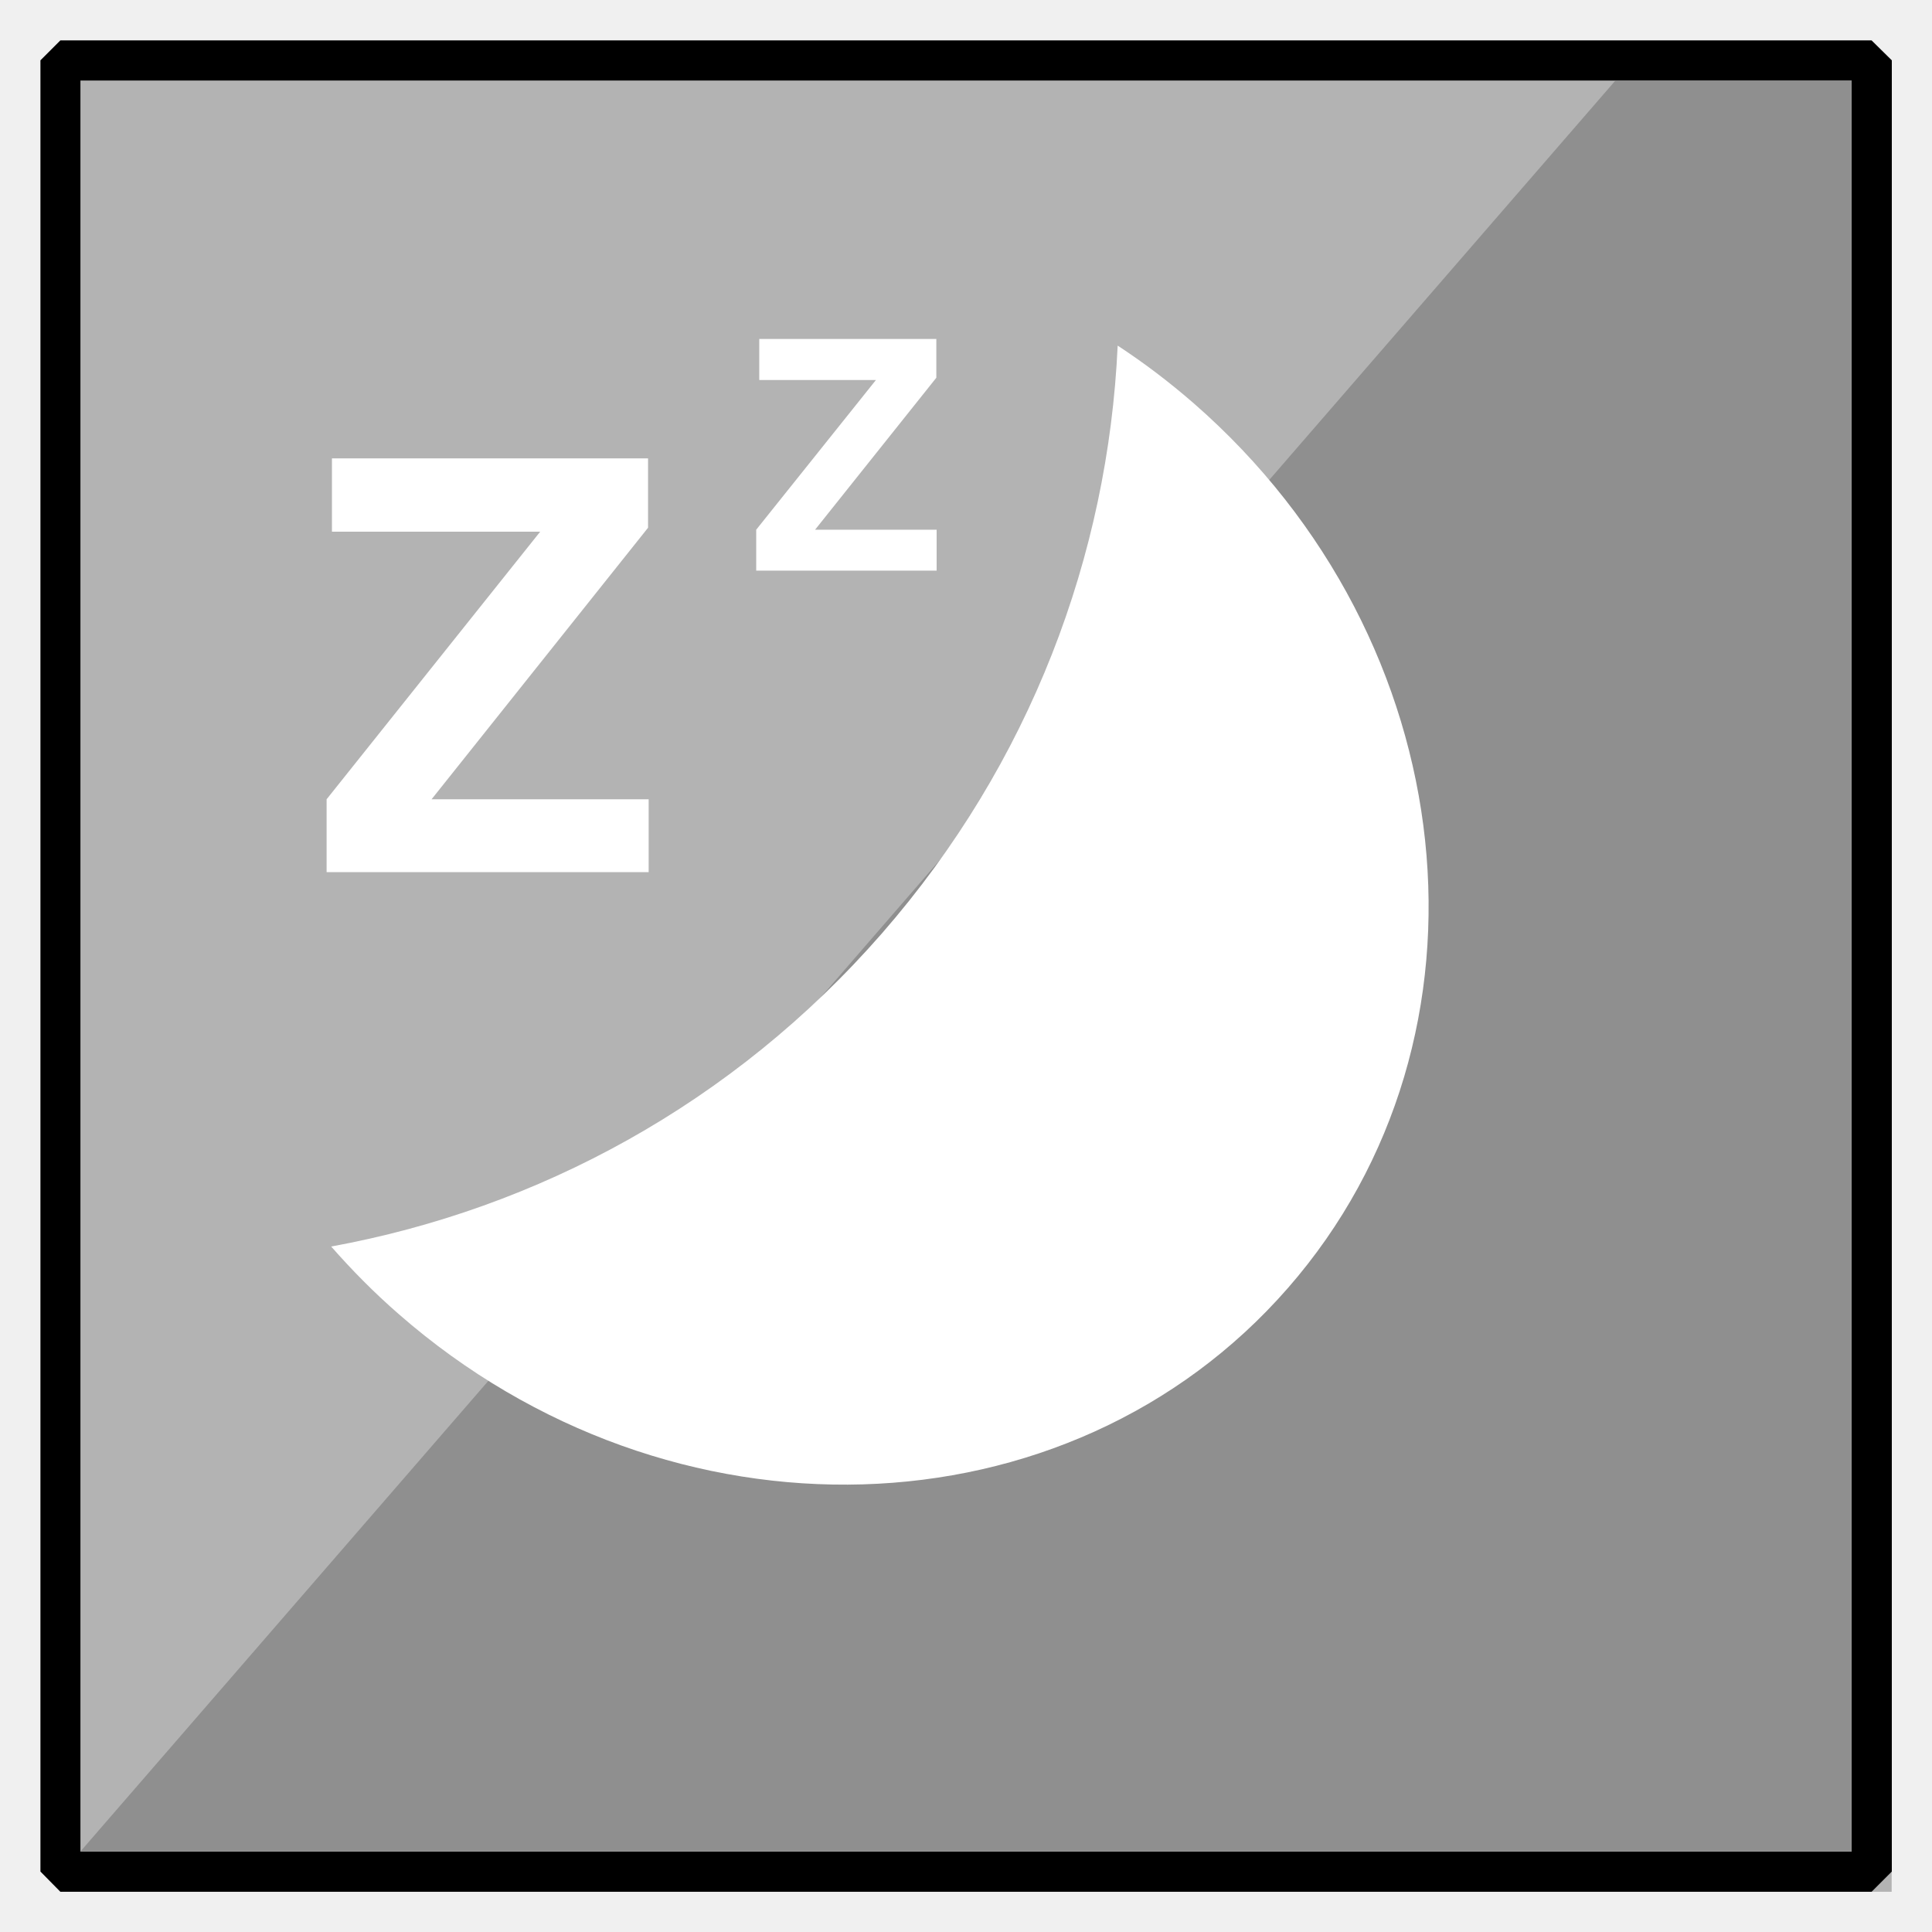
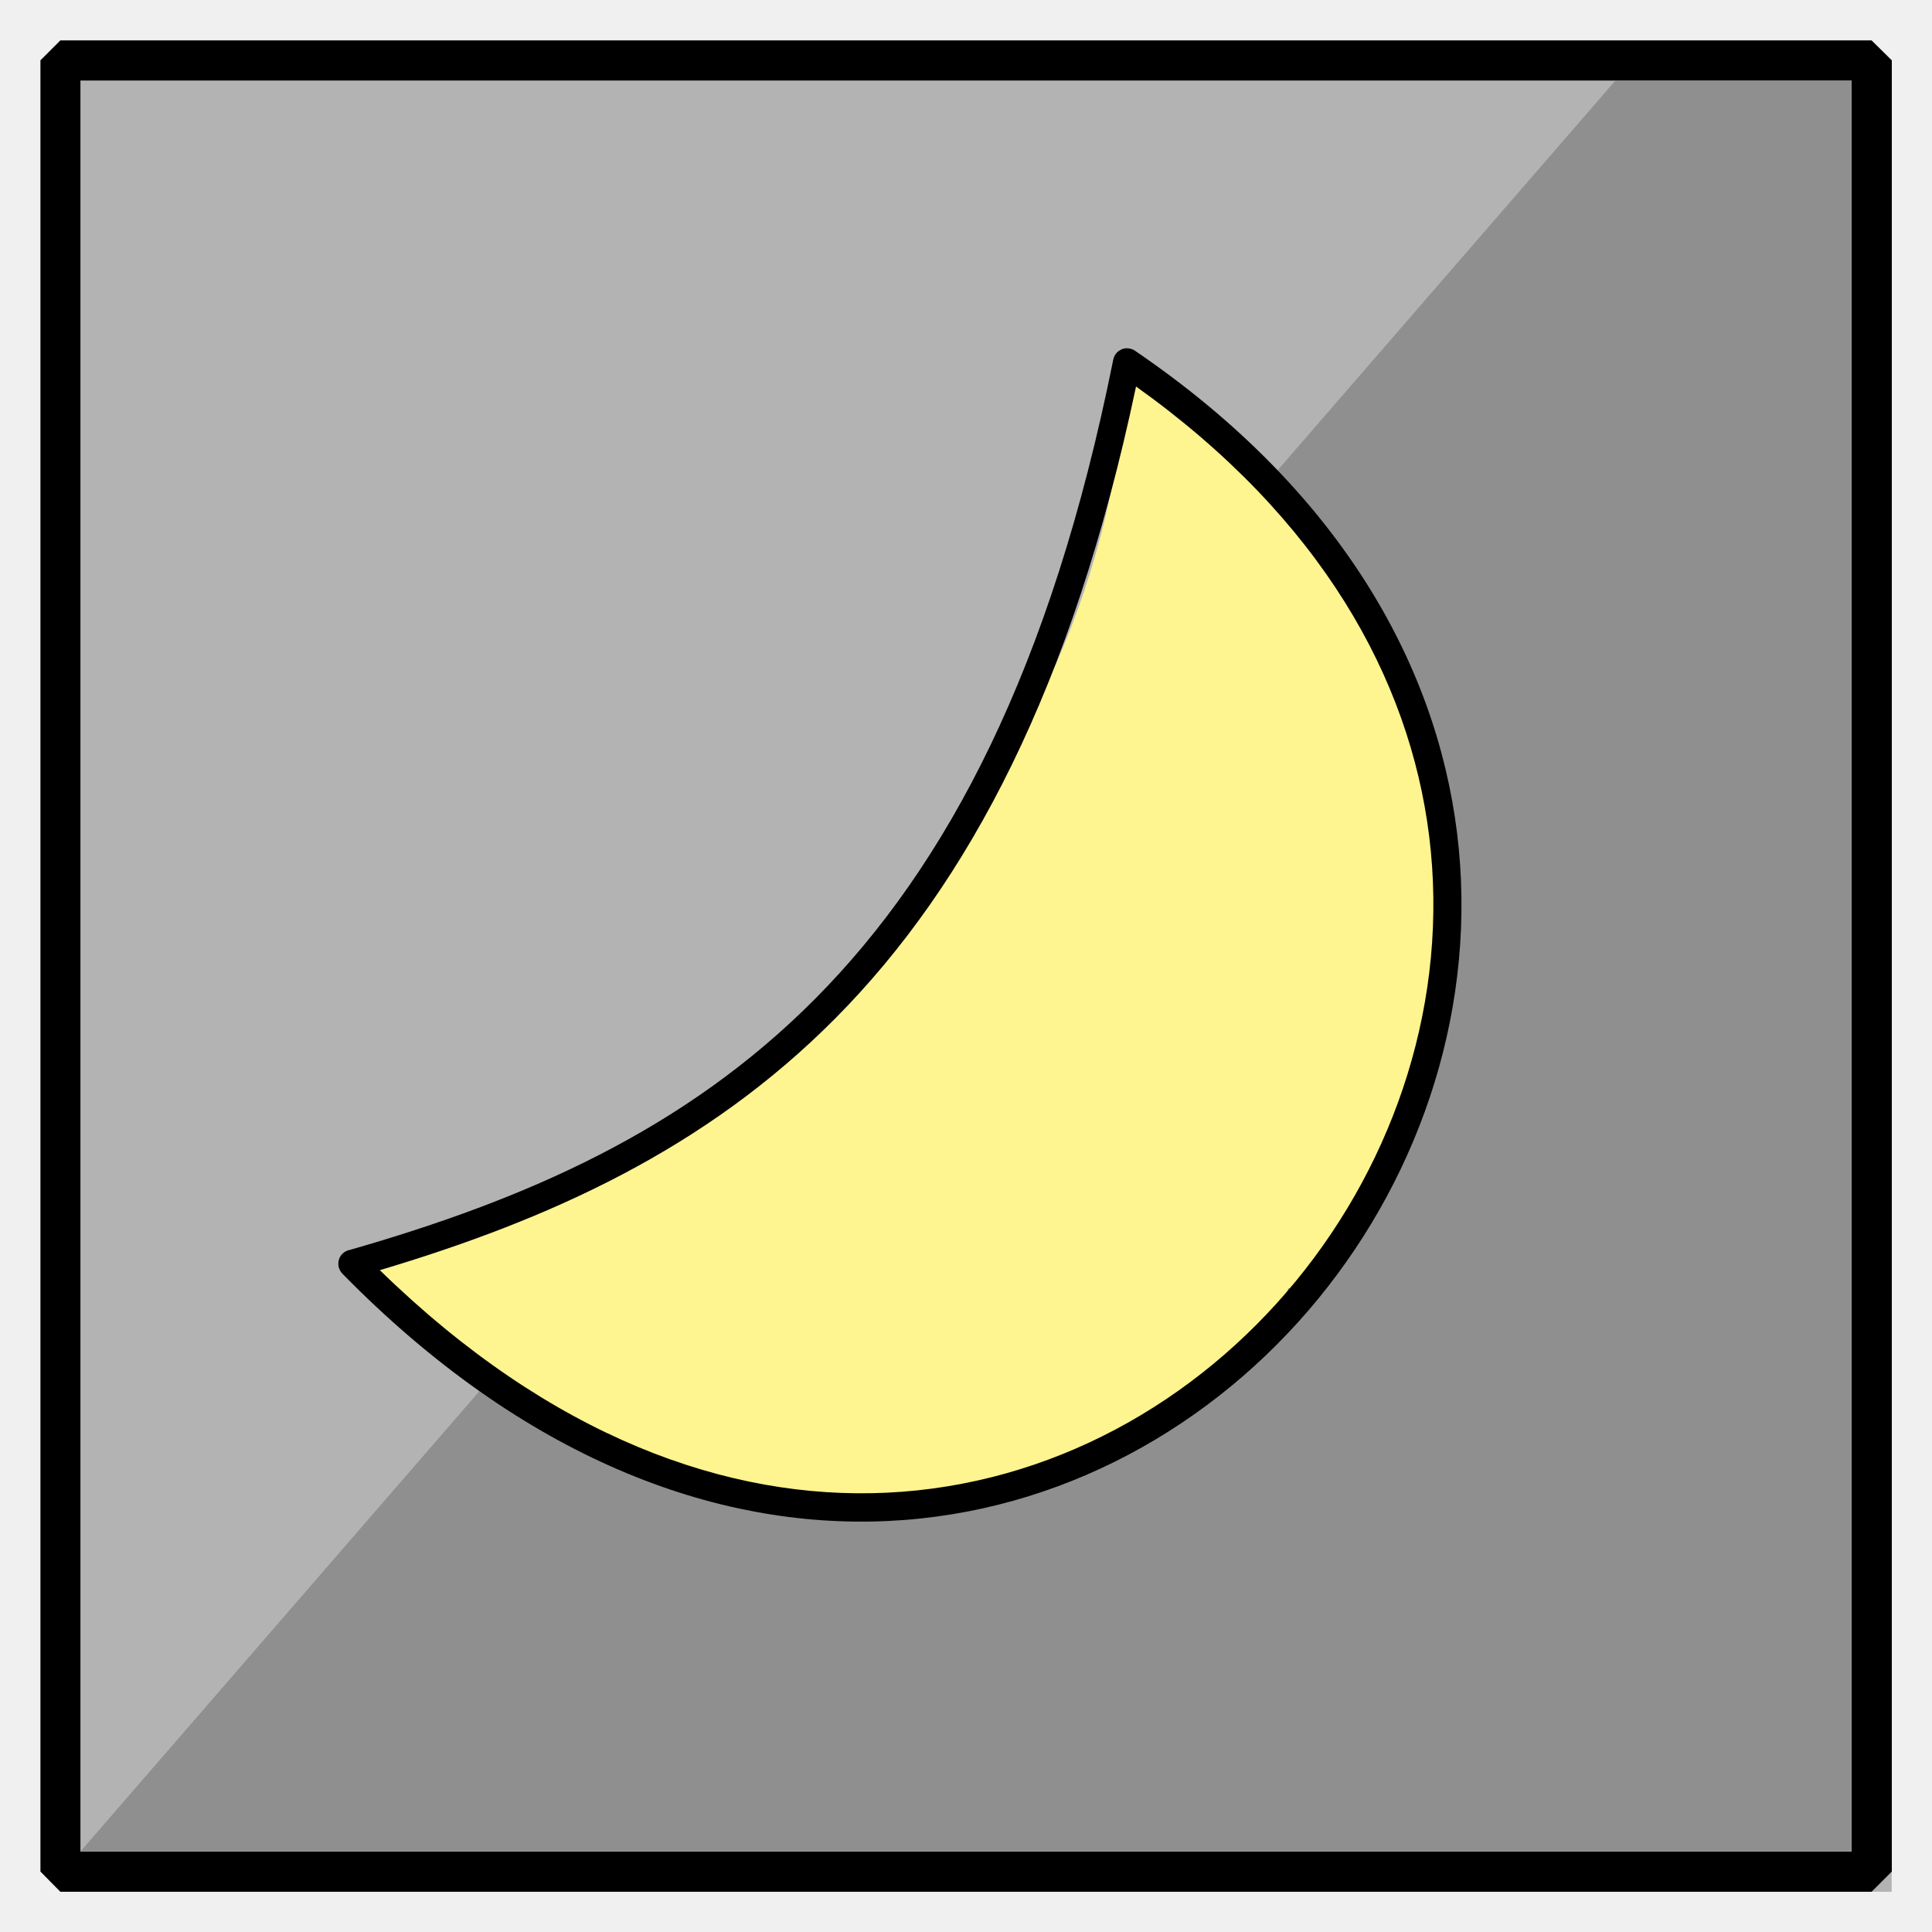
<svg xmlns="http://www.w3.org/2000/svg" width="48" height="48" viewBox="0 0 12.7 12.7" version="1.1" id="svg8">
  <defs id="defs2" />
  <g id="layer1">
    <g id="g843" transform="translate(-13.22917,0.2645833)">
      <g id="rect953" style="opacity:1">
        <path style="color:#000000;font-style:normal;font-variant:normal;font-weight:normal;font-stretch:normal;font-size:medium;line-height:normal;font-family:sans-serif;font-variant-ligatures:normal;font-variant-position:normal;font-variant-caps:normal;font-variant-numeric:normal;font-variant-alternates:normal;font-variant-east-asian:normal;font-feature-settings:normal;font-variation-settings:normal;text-indent:0;text-align:start;text-decoration:none;text-decoration-line:none;text-decoration-style:solid;text-decoration-color:#000000;letter-spacing:normal;word-spacing:normal;text-transform:none;writing-mode:lr-tb;direction:ltr;text-orientation:mixed;dominant-baseline:auto;baseline-shift:baseline;text-anchor:start;white-space:normal;shape-padding:0;shape-margin:0;inline-size:0;clip-rule:nonzero;display:inline;overflow:visible;visibility:visible;isolation:auto;mix-blend-mode:normal;color-interpolation:sRGB;color-interpolation-filters:linearRGB;solid-color:#000000;solid-opacity:1;vector-effect:none;fill:#b3b3b3;fill-opacity:1;fill-rule:nonzero;stroke:none;stroke-width:0.265;stroke-linecap:round;stroke-linejoin:bevel;stroke-miterlimit:4;stroke-dasharray:none;stroke-dashoffset:0;stroke-opacity:1;color-rendering:auto;image-rendering:auto;shape-rendering:auto;text-rendering:auto;enable-background:accumulate;stop-color:#000000;stop-opacity:1" d="m 13.758,0.265 h 11.906 V 12.171 h -11.906 z" id="path1020" />
        <path style="color:#000000;font-style:normal;font-variant:normal;font-weight:normal;font-stretch:normal;font-size:medium;line-height:normal;font-family:sans-serif;font-variant-ligatures:normal;font-variant-position:normal;font-variant-caps:normal;font-variant-numeric:normal;font-variant-alternates:normal;font-variant-east-asian:normal;font-feature-settings:normal;font-variation-settings:normal;text-indent:0;text-align:start;text-decoration:none;text-decoration-line:none;text-decoration-style:solid;text-decoration-color:#000000;letter-spacing:normal;word-spacing:normal;text-transform:none;writing-mode:lr-tb;direction:ltr;text-orientation:mixed;dominant-baseline:auto;baseline-shift:baseline;text-anchor:start;white-space:normal;shape-padding:0;shape-margin:0;inline-size:0;clip-rule:nonzero;display:inline;overflow:visible;visibility:visible;isolation:auto;mix-blend-mode:normal;color-interpolation:sRGB;color-interpolation-filters:linearRGB;solid-color:#000000;solid-opacity:1;vector-effect:none;fill:#000000;fill-opacity:1;fill-rule:nonzero;stroke:none;stroke-linecap:round;stroke-linejoin:bevel;stroke-miterlimit:4;stroke-dasharray:none;stroke-dashoffset:0;stroke-opacity:1;color-rendering:auto;image-rendering:auto;shape-rendering:auto;text-rendering:auto;enable-background:accumulate;stop-color:#000000" d="M 13.626,9.1145333e-4 13.495,0.132 V 12.038 l 0.131,0.133 h 11.906 l 0.133,-0.133 V 0.132 L 25.532,9.1145333e-4 Z M 13.758,0.265 H 25.401 V 11.907 H 13.758 Z" id="path1022" />
      </g>
      <path id="path957" style="opacity:0.7;fill:#808080;fill-opacity:1;stroke:none;stroke-width:0.265;stroke-linecap:round;stroke-linejoin:miter;stroke-miterlimit:4;stroke-dasharray:none;stroke-opacity:1" d="M 25.4,11.906 H 13.758 L 23.848,0.265 H 25.4 Z" />
    </g>
-     <path d="M 8.466,8.467 C 7.023,10.12 4.406,10.198 2.622,8.639 2.461,8.499 2.314,8.35 2.177,8.194 3.534,7.946 4.819,7.256 5.797,6.136 6.774,5.016 7.284,3.65 7.347,2.272 7.52,2.385 7.687,2.512 7.848,2.652 9.633,4.21 9.91,6.814 8.466,8.467 Z" id="path4" style="fill:#ffffff;fill-opacity:1;stroke-width:0.265" />
-     <g aria-label="Z" id="text847" style="font-style:normal;font-weight:normal;font-size:18.897px;line-height:1.25;font-family:sans-serif;fill:#ffffff;fill-opacity:1;stroke:none;stroke-width:0.265">
-       <path d="M 2.147,5.254 3.551,3.495 H 2.182 V 3.013 H 4.26 V 3.469 L 2.837,5.254 H 4.264 V 5.733 H 2.147 Z M 3.221,3.013 Z" style="font-style:normal;font-variant:normal;font-weight:bold;font-stretch:normal;font-size:3.779px;font-family:Helvetica;-inkscape-font-specification:'Helvetica Bold';fill:#ffffff;fill-opacity:1;stroke-width:0.265" id="path876" />
-     </g>
-     <g aria-label="Z" id="text847-3" style="font-style:normal;font-weight:normal;font-size:10.583px;line-height:1.25;font-family:sans-serif;fill:#ffffff;fill-opacity:1;stroke:none;stroke-width:0.265">
-       <path d="M 4.971,3.482 5.758,2.498 H 4.991 V 2.228 h 1.164 v 0.255 L 5.358,3.482 H 6.157 V 3.751 H 4.971 Z M 5.573,2.228 Z" style="font-style:normal;font-variant:normal;font-weight:bold;font-stretch:normal;font-size:2.117px;font-family:Helvetica;-inkscape-font-specification:'Helvetica Bold';fill:#ffffff;fill-opacity:1;stroke-width:0.265" id="path873" />
-     </g>
+     <path d="M 8.466,8.467 C 8.523,8.492 7.405,9.685 6.617,9.801 5.287,9.996 3.768,9.641 2.622,8.639 2.461,8.499 2.453,8.462 2.317,8.307 3.674,8.059 4.819,7.256 5.797,6.136 6.774,5.016 7.346,3.76 7.408,2.381 7.581,2.494 7.687,2.512 7.848,2.652 8.816,3.497 9.482,4.643 9.529,5.785 9.568,6.748 8.737,8.587 8.466,8.467 Z" id="path4" style="fill:#fef490;fill-opacity:1;stroke-width:0.265" />
+     <path id="path839" style="color:#000000;font-style:normal;font-variant:normal;font-weight:normal;font-stretch:normal;font-size:medium;line-height:normal;font-family:sans-serif;font-variant-ligatures:normal;font-variant-position:normal;font-variant-caps:normal;font-variant-numeric:normal;font-variant-alternates:normal;font-variant-east-asian:normal;font-feature-settings:normal;font-variation-settings:normal;text-indent:0;text-align:start;text-decoration:none;text-decoration-line:none;text-decoration-style:solid;text-decoration-color:#000000;letter-spacing:normal;word-spacing:normal;text-transform:none;writing-mode:lr-tb;direction:ltr;text-orientation:mixed;dominant-baseline:auto;baseline-shift:baseline;text-anchor:start;white-space:normal;shape-padding:0;shape-margin:0;inline-size:0;clip-rule:nonzero;display:inline;overflow:visible;visibility:visible;opacity:1;isolation:auto;mix-blend-mode:normal;color-interpolation:sRGB;color-interpolation-filters:linearRGB;solid-color:#000000;solid-opacity:1;vector-effect:none;fill:#000000;fill-opacity:1;fill-rule:nonzero;stroke:none;stroke-width:3.78;stroke-linecap:round;stroke-linejoin:miter;stroke-miterlimit:4;stroke-dasharray:none;stroke-dashoffset:0;stroke-opacity:1;color-rendering:auto;image-rendering:auto;shape-rendering:auto;text-rendering:auto;enable-background:accumulate;stop-color:#000000;stop-opacity:1" d="m 27.971,8.652 a 0.35,0.35 0 0 0 -0.006,0.002 0.35,0.35 0 0 0 -0.043,0.006 0.35,0.35 0 0 0 -0.006,0.002 0.35,0.35 0 0 0 -0.043,0.014 0.35,0.35 0 0 0 -0.018,0.01 0.35,0.35 0 0 0 -0.031,0.016 0.35,0.35 0 0 0 -0.037,0.023 0.35,0.35 0 0 0 -0.004,0.004 0.35,0.35 0 0 0 -0.035,0.031 0.35,0.35 0 0 0 -0.014,0.018 0.35,0.35 0 0 0 -0.018,0.021 0.35,0.35 0 0 0 -0.006,0.008 0.35,0.35 0 0 0 -0.018,0.031 0.35,0.35 0 0 0 -0.033,0.094 0.35,0.35 0 0 0 -0.004,0.02 c -1.541,7.669 -4.127,12.559 -7.392,15.852 -3.26,3.287 -7.221,5.002 -11.572,6.25 -0.001,3.46e-4 -0.003,-3.45e-4 -0.004,0 a 0.35,0.35 0 0 0 -0.176,0.092 0.35,0.35 0 0 0 -0.02,0.479 0.35,0.35 0 0 0 0.012,0.016 c 4.495,4.584 9.26,6.35 13.553,6.148 4.293,-0.202 8.098,-2.356 10.689,-5.514 2.592,-3.158 3.98,-7.333 3.455,-11.582 -0.525,-4.246 -2.973,-8.553 -7.99,-11.971 -0.004,-0.003 -0.007,-0.007 -0.012,-0.01 a 0.35,0.35 0 0 0 -0.076,-0.037 0.35,0.35 0 0 0 -0.049,-0.014 0.35,0.35 0 0 0 -0.008,-0.002 0.35,0.35 0 0 0 -0.039,-0.004 0.35,0.35 0 0 0 -0.01,-0.002 0.35,0.35 0 0 0 -0.004,0 0.35,0.35 0 0 0 -0.043,0 z m 0.254,0.951 c 4.584,3.269 6.799,7.256 7.283,11.176 0.5,4.044 -0.831,8.026 -3.309,11.045 -2.478,3.019 -6.093,5.07 -10.172,5.262 -3.945,0.186 -8.338,-1.38 -12.59,-5.529 4.195,-1.252 8.089,-3.001 11.32,-6.26 3.302,-3.33 5.894,-8.232 7.467,-15.693 z" transform="scale(0.2645833)" />
  </g>
</svg>
